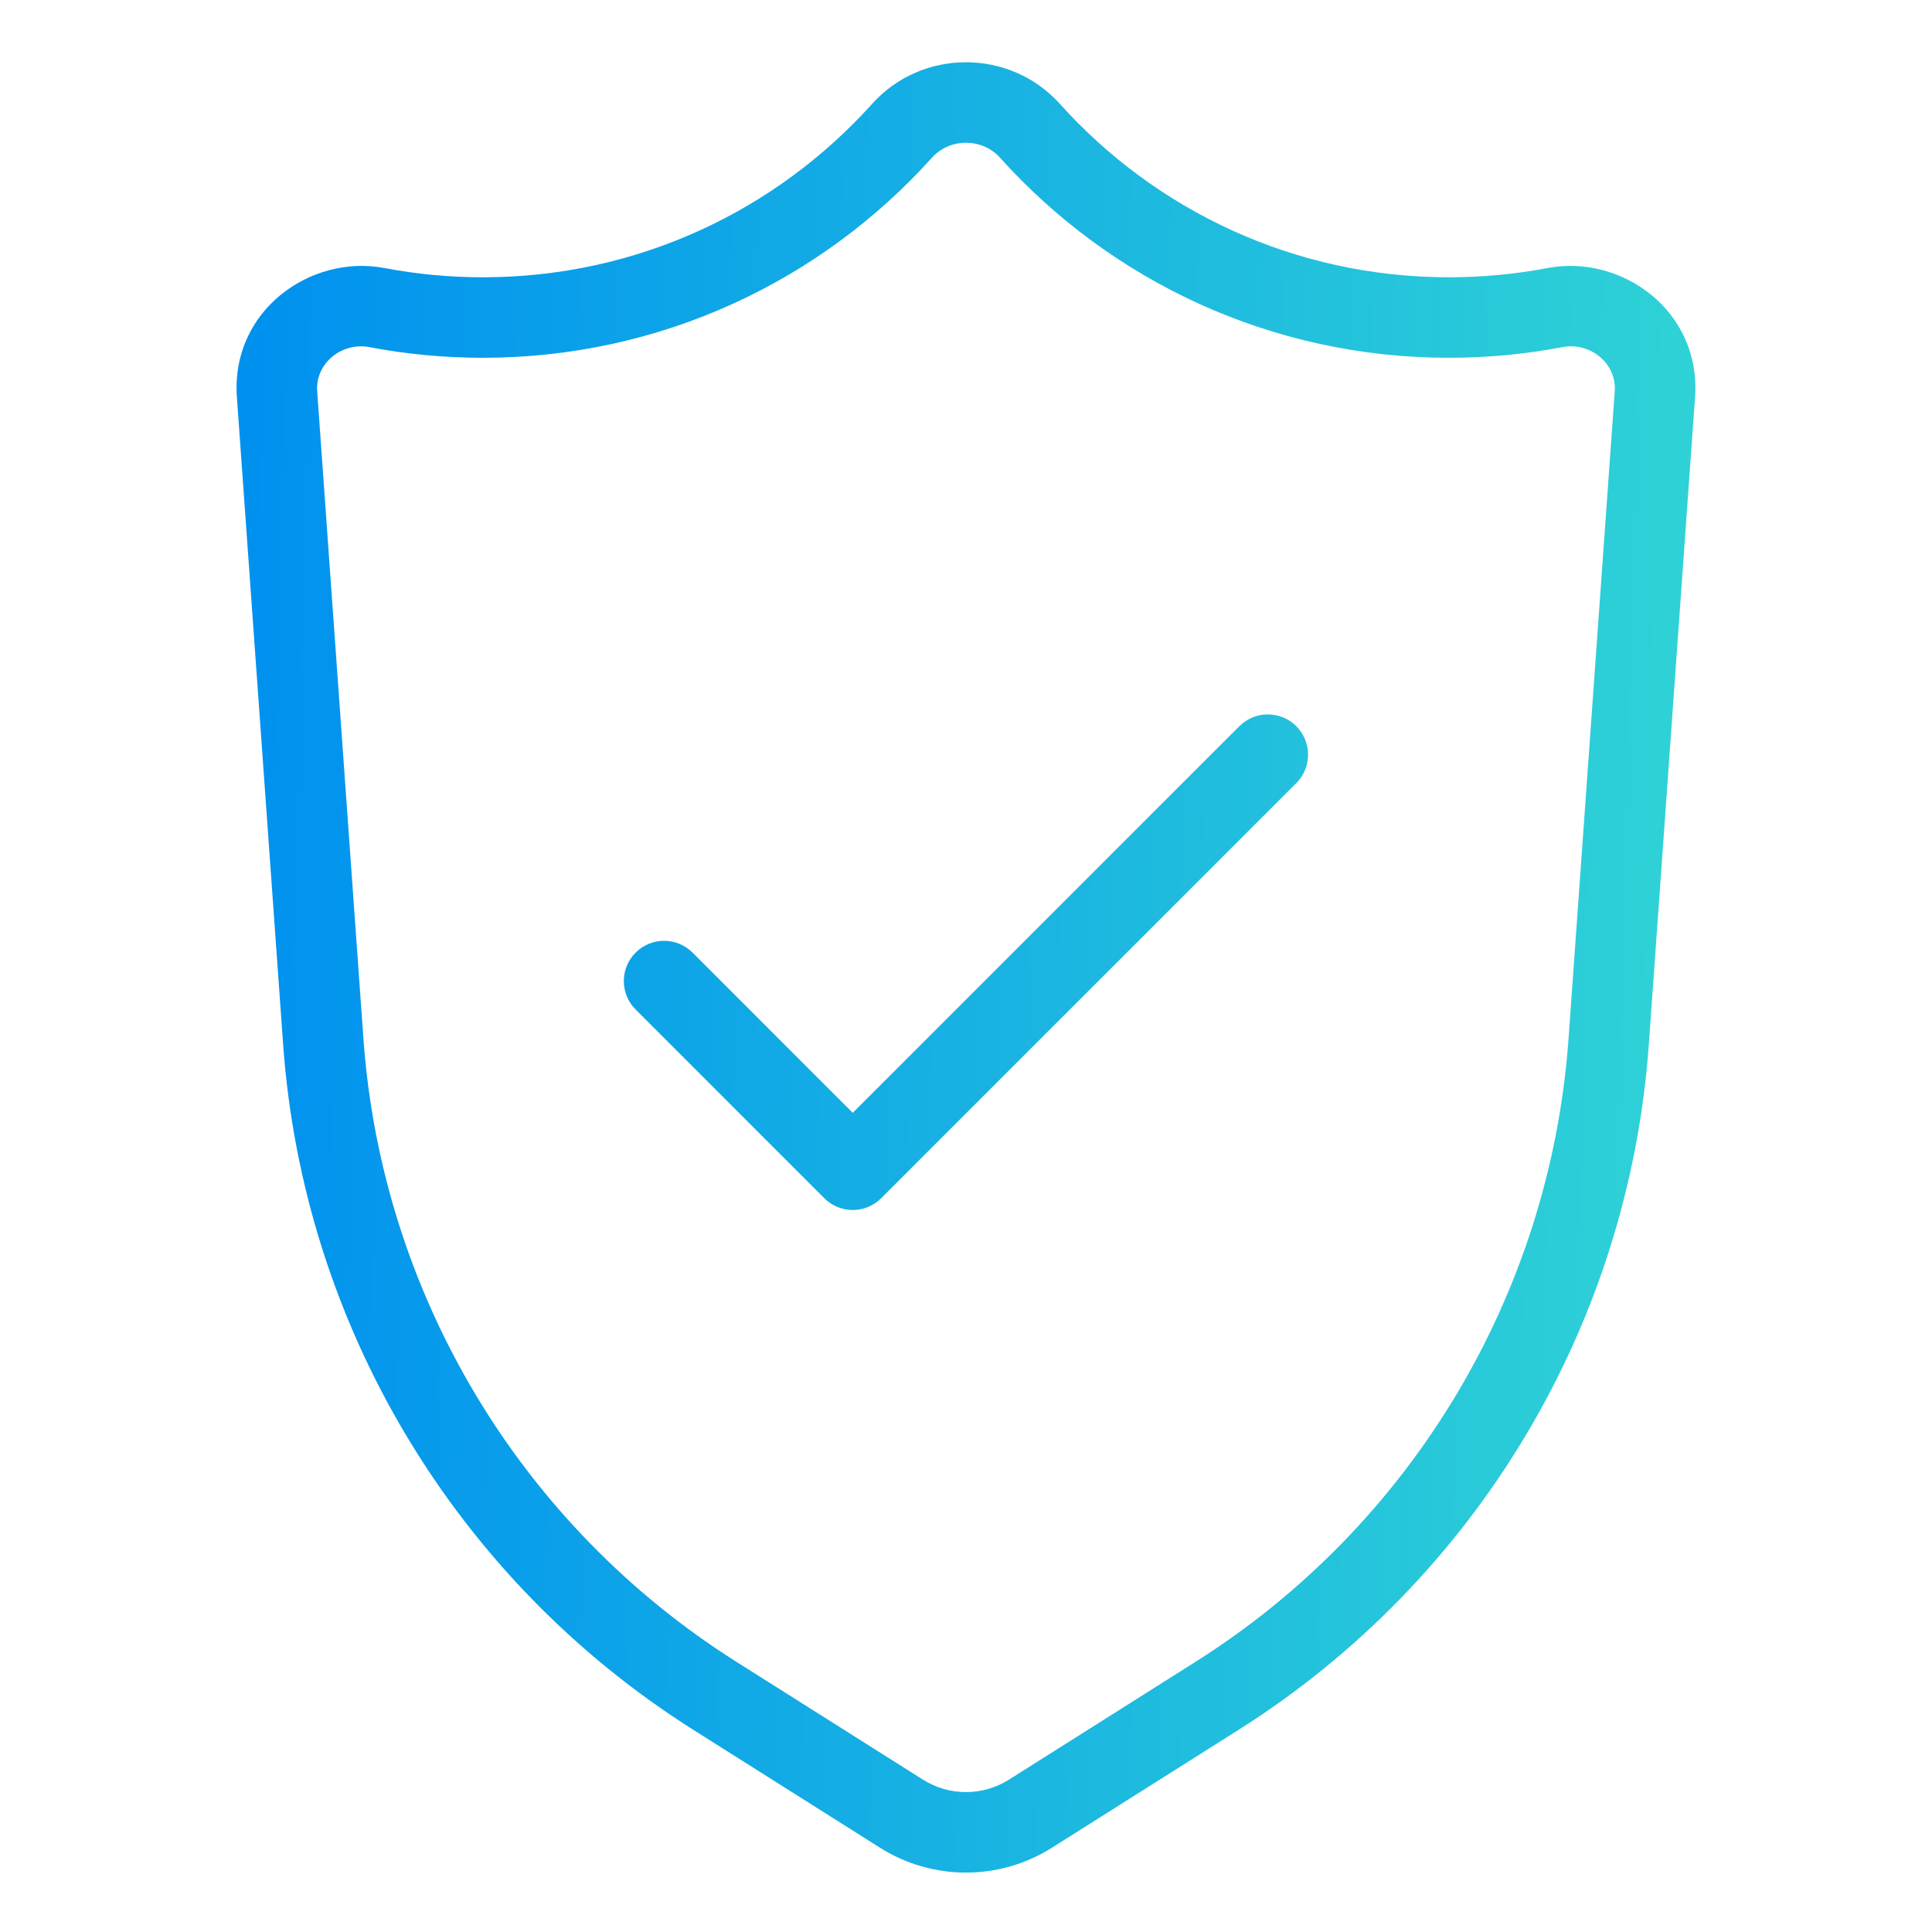
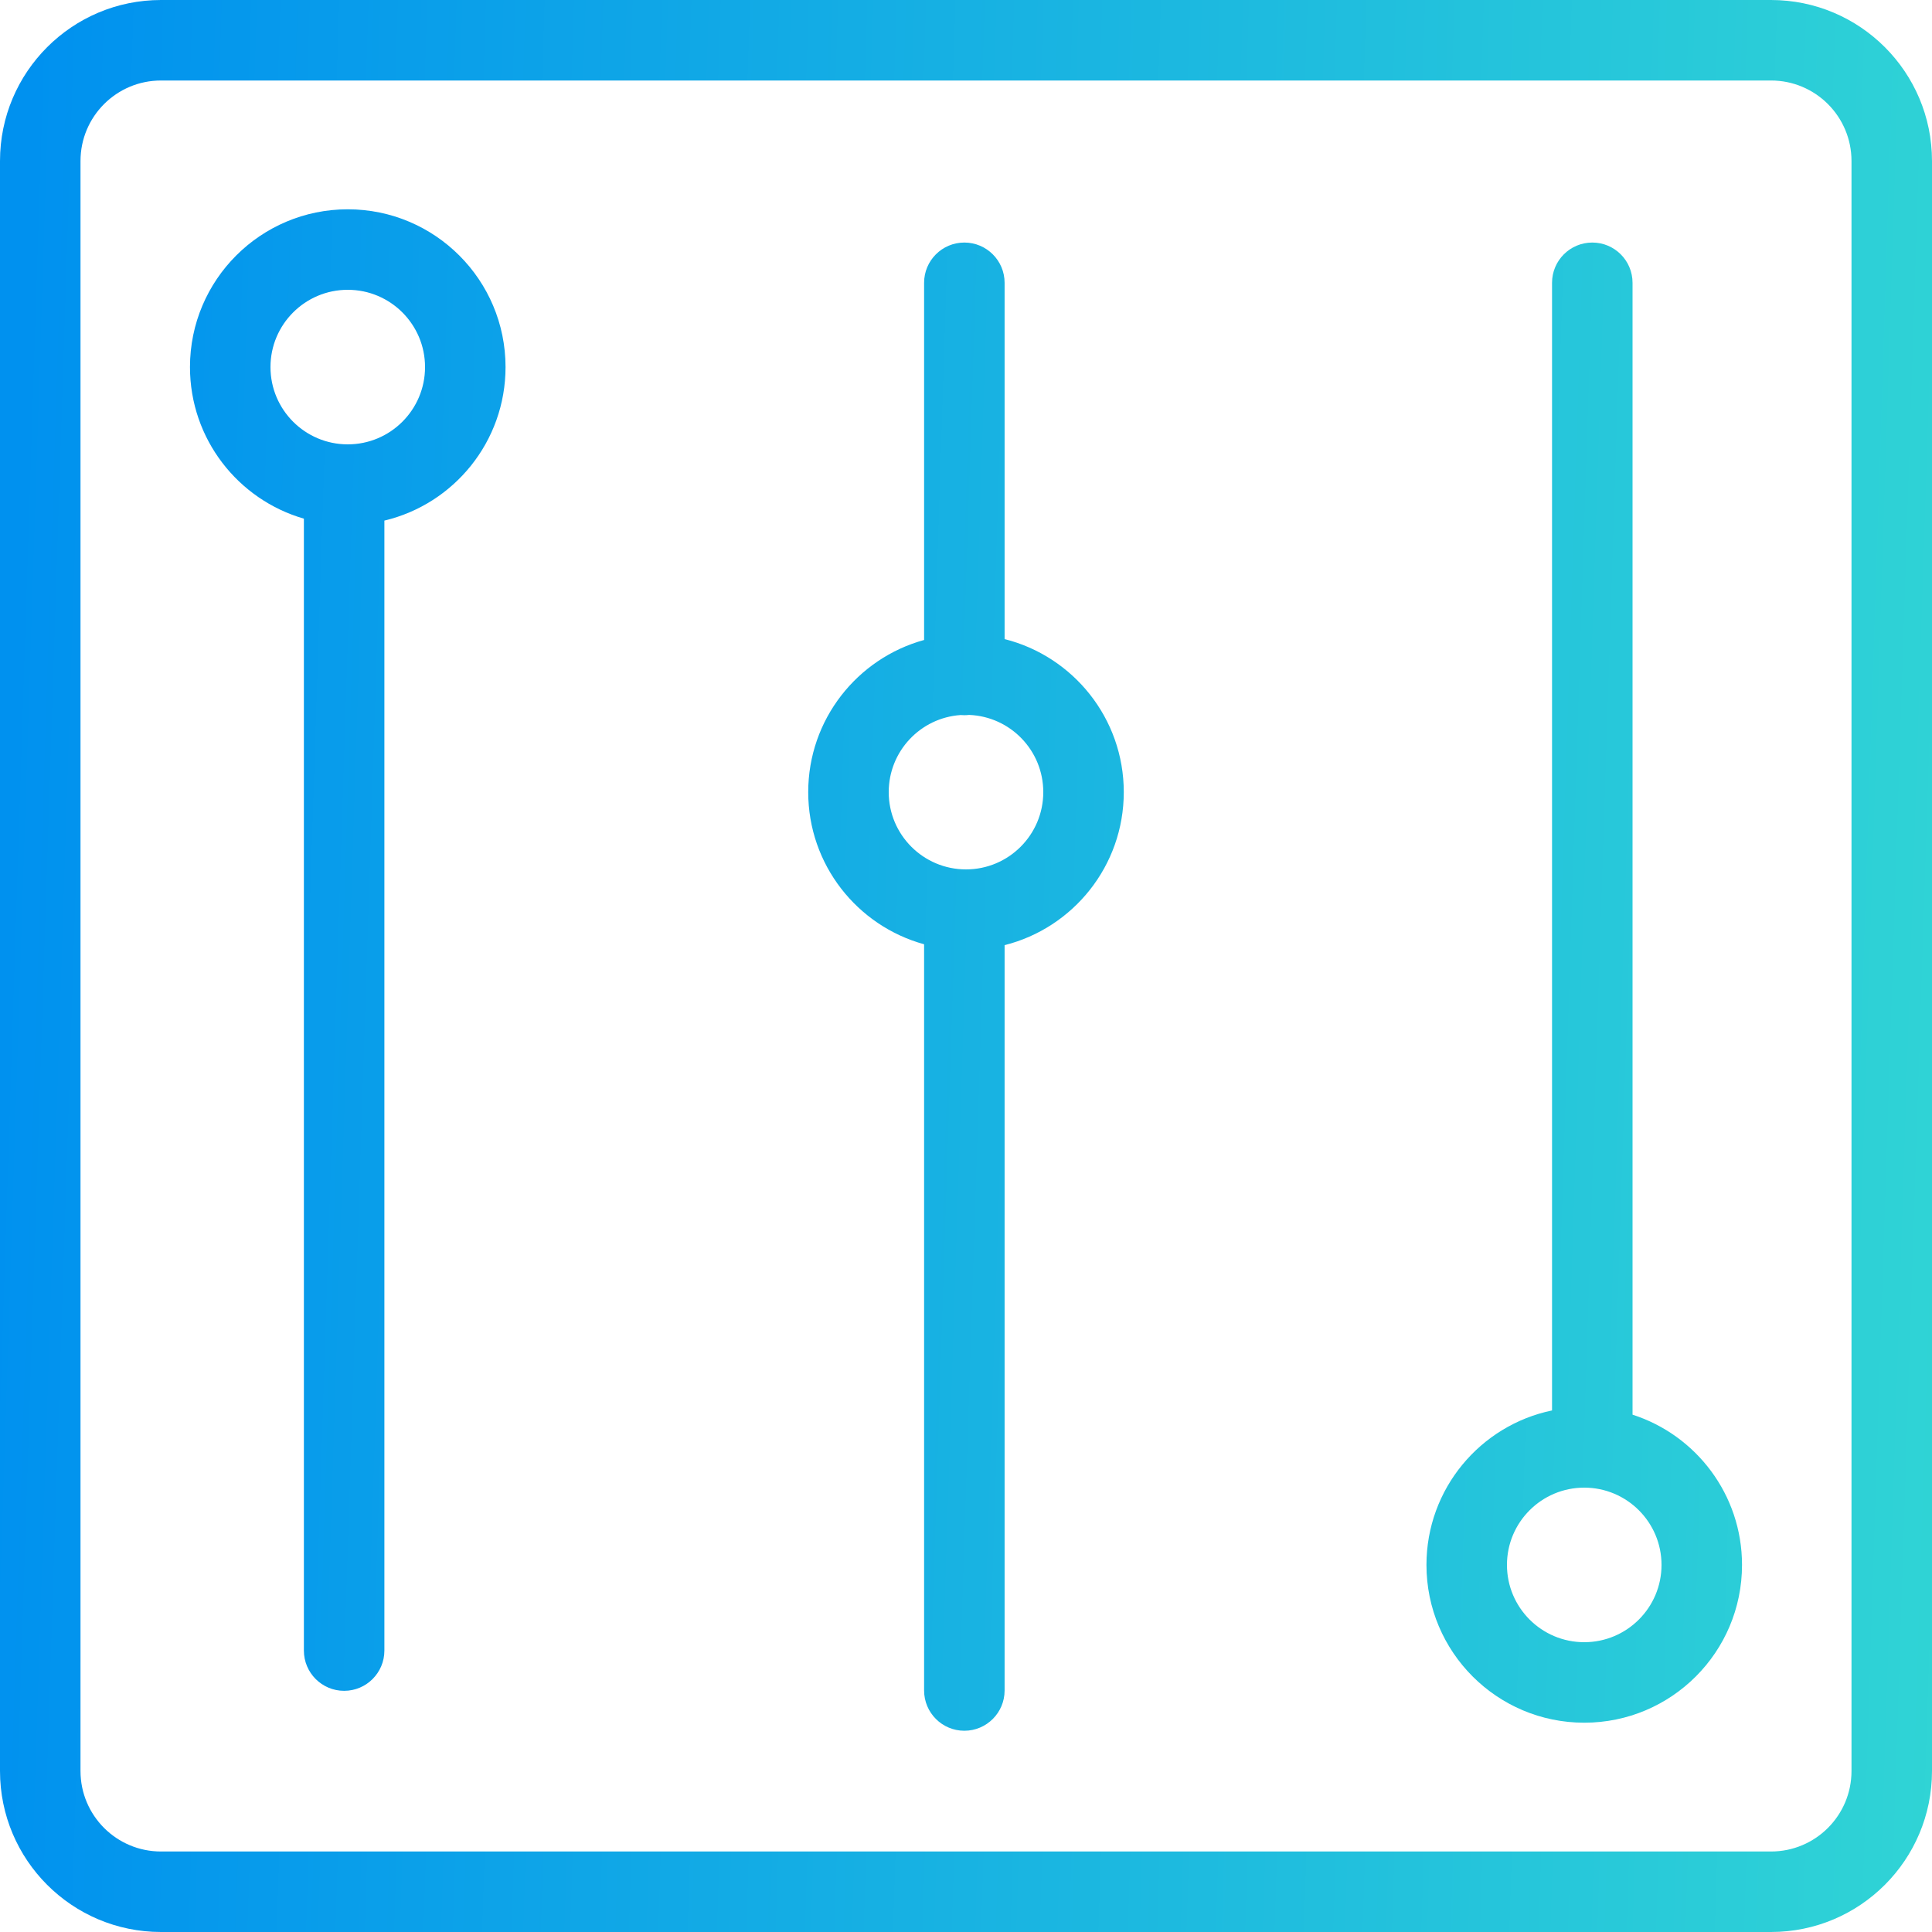
<svg xmlns="http://www.w3.org/2000/svg" width="48" height="48" viewBox="0 0 48 48" fill="none">
-   <path fill-rule="evenodd" clip-rule="evenodd" d="M21.667 2.581C19.285 5.229 15.837 6.889 11.999 6.889C11.16 6.889 10.342 6.81 9.55 6.659C7.714 6.31 5.732 7.722 5.885 9.865L7.034 25.946C7.532 32.922 11.317 39.245 17.23 42.98L21.863 45.906C23.168 46.73 24.831 46.73 26.135 45.906L30.768 42.98C36.681 39.245 40.466 32.922 40.965 25.946L42.113 9.865C42.266 7.722 40.285 6.31 38.448 6.659C37.657 6.81 36.838 6.889 35.999 6.889C32.161 6.889 28.714 5.229 26.332 2.581C25.092 1.202 22.907 1.202 21.667 2.581ZM11.999 8.889C16.428 8.889 20.408 6.97 23.154 3.918C23.599 3.423 24.399 3.423 24.845 3.918C27.59 6.97 31.571 8.889 35.999 8.889C36.964 8.889 37.908 8.798 38.823 8.624C39.507 8.494 40.168 9.027 40.118 9.722L38.97 25.804C38.517 32.145 35.076 37.894 29.7 41.289L25.067 44.215C24.415 44.627 23.584 44.627 22.931 44.215L18.298 41.289C12.923 37.894 9.482 32.145 9.029 25.804L7.88 9.722C7.831 9.027 8.491 8.494 9.176 8.624C10.09 8.798 11.034 8.889 11.999 8.889ZM32.206 19.456C32.596 19.066 32.596 18.433 32.206 18.042C31.815 17.652 31.182 17.652 30.792 18.042L21.186 27.648L17.206 23.667C16.815 23.277 16.182 23.277 15.792 23.667C15.401 24.058 15.401 24.691 15.792 25.081L20.479 29.769C20.87 30.16 21.503 30.16 21.893 29.769L32.206 19.456Z" fill="url(#paint0_linear_22611_12815)" />
+   <path fill-rule="evenodd" clip-rule="evenodd" d="M44 2H4C2.895 2 2 2.895 2 4V44C2 45.105 2.895 46 4 46H44C45.105 46 46 45.105 46 44V4C46 2.895 45.105 2 44 2ZM48 4C48 1.791 46.209 0 44 0H4C1.791 0 0 1.791 0 4V44C0 46.209 1.791 48 4 48H44C46.209 48 48 46.209 48 44V4ZM12.56 9.12C12.56 10.972 11.276 12.524 9.55 12.934L9.55 41.008C9.55 41.56 9.102 42.008 8.55 42.008C7.997 42.008 7.55 41.56 7.55 41.008L7.55 12.886C5.915 12.414 4.72 10.907 4.72 9.12C4.72 6.955 6.475 5.2 8.64 5.2C10.805 5.2 12.56 6.955 12.56 9.12ZM10.56 9.12C10.56 10.18 9.7 11.04 8.64 11.04C7.58 11.04 6.72 10.18 6.72 9.12C6.72 8.06 7.58 7.2 8.64 7.2C9.7 7.2 10.56 8.06 10.56 9.12ZM27.92 19.68C27.92 21.514 26.66 23.054 24.959 23.482V42C24.959 42.552 24.511 43 23.959 43C23.407 43 22.959 42.552 22.959 42V23.46C21.299 23.004 20.08 21.484 20.08 19.68C20.08 17.876 21.299 16.356 22.959 15.9V7.026C22.959 6.474 23.407 6.026 23.959 6.026C24.511 6.026 24.959 6.474 24.959 7.026V15.878C26.66 16.306 27.92 17.846 27.92 19.68ZM23.866 17.765C23.897 17.767 23.928 17.769 23.959 17.769C24 17.769 24.04 17.766 24.079 17.762C25.103 17.803 25.92 18.646 25.92 19.68C25.92 20.74 25.06 21.6 24 21.6C22.94 21.6 22.08 20.74 22.08 19.68C22.08 18.665 22.868 17.833 23.866 17.765ZM40.56 35.147C42.138 35.654 43.28 37.134 43.28 38.88C43.28 41.045 41.525 42.8 39.36 42.8C37.195 42.8 35.44 41.045 35.44 38.88C35.44 36.989 36.779 35.411 38.56 35.042V7.026C38.56 6.474 39.008 6.026 39.56 6.026C40.113 6.026 40.56 6.474 40.56 7.026V35.147ZM41.28 38.88C41.28 37.82 40.42 36.96 39.36 36.96C38.3 36.96 37.44 37.82 37.44 38.88C37.44 39.94 38.3 40.8 39.36 40.8C40.42 40.8 41.28 39.94 41.28 38.88Z" fill="url(#paint0_linear_21824_9167)" />
  <defs>
-     <linearGradient id="paint0_linear_22611_12815" x1="5.877" y1="24.035" x2="44.381" y2="25.04" gradientUnits="userSpaceOnUse">
+     <linearGradient id="paint0_linear_21824_9167" x1="-4.6799e-08" y1="24" x2="50.974" y2="25.651" gradientUnits="userSpaceOnUse">
      <stop stop-color="#0091EF" />
      <stop offset="1" stop-color="#32D7D4" />
    </linearGradient>
  </defs>
</svg>
